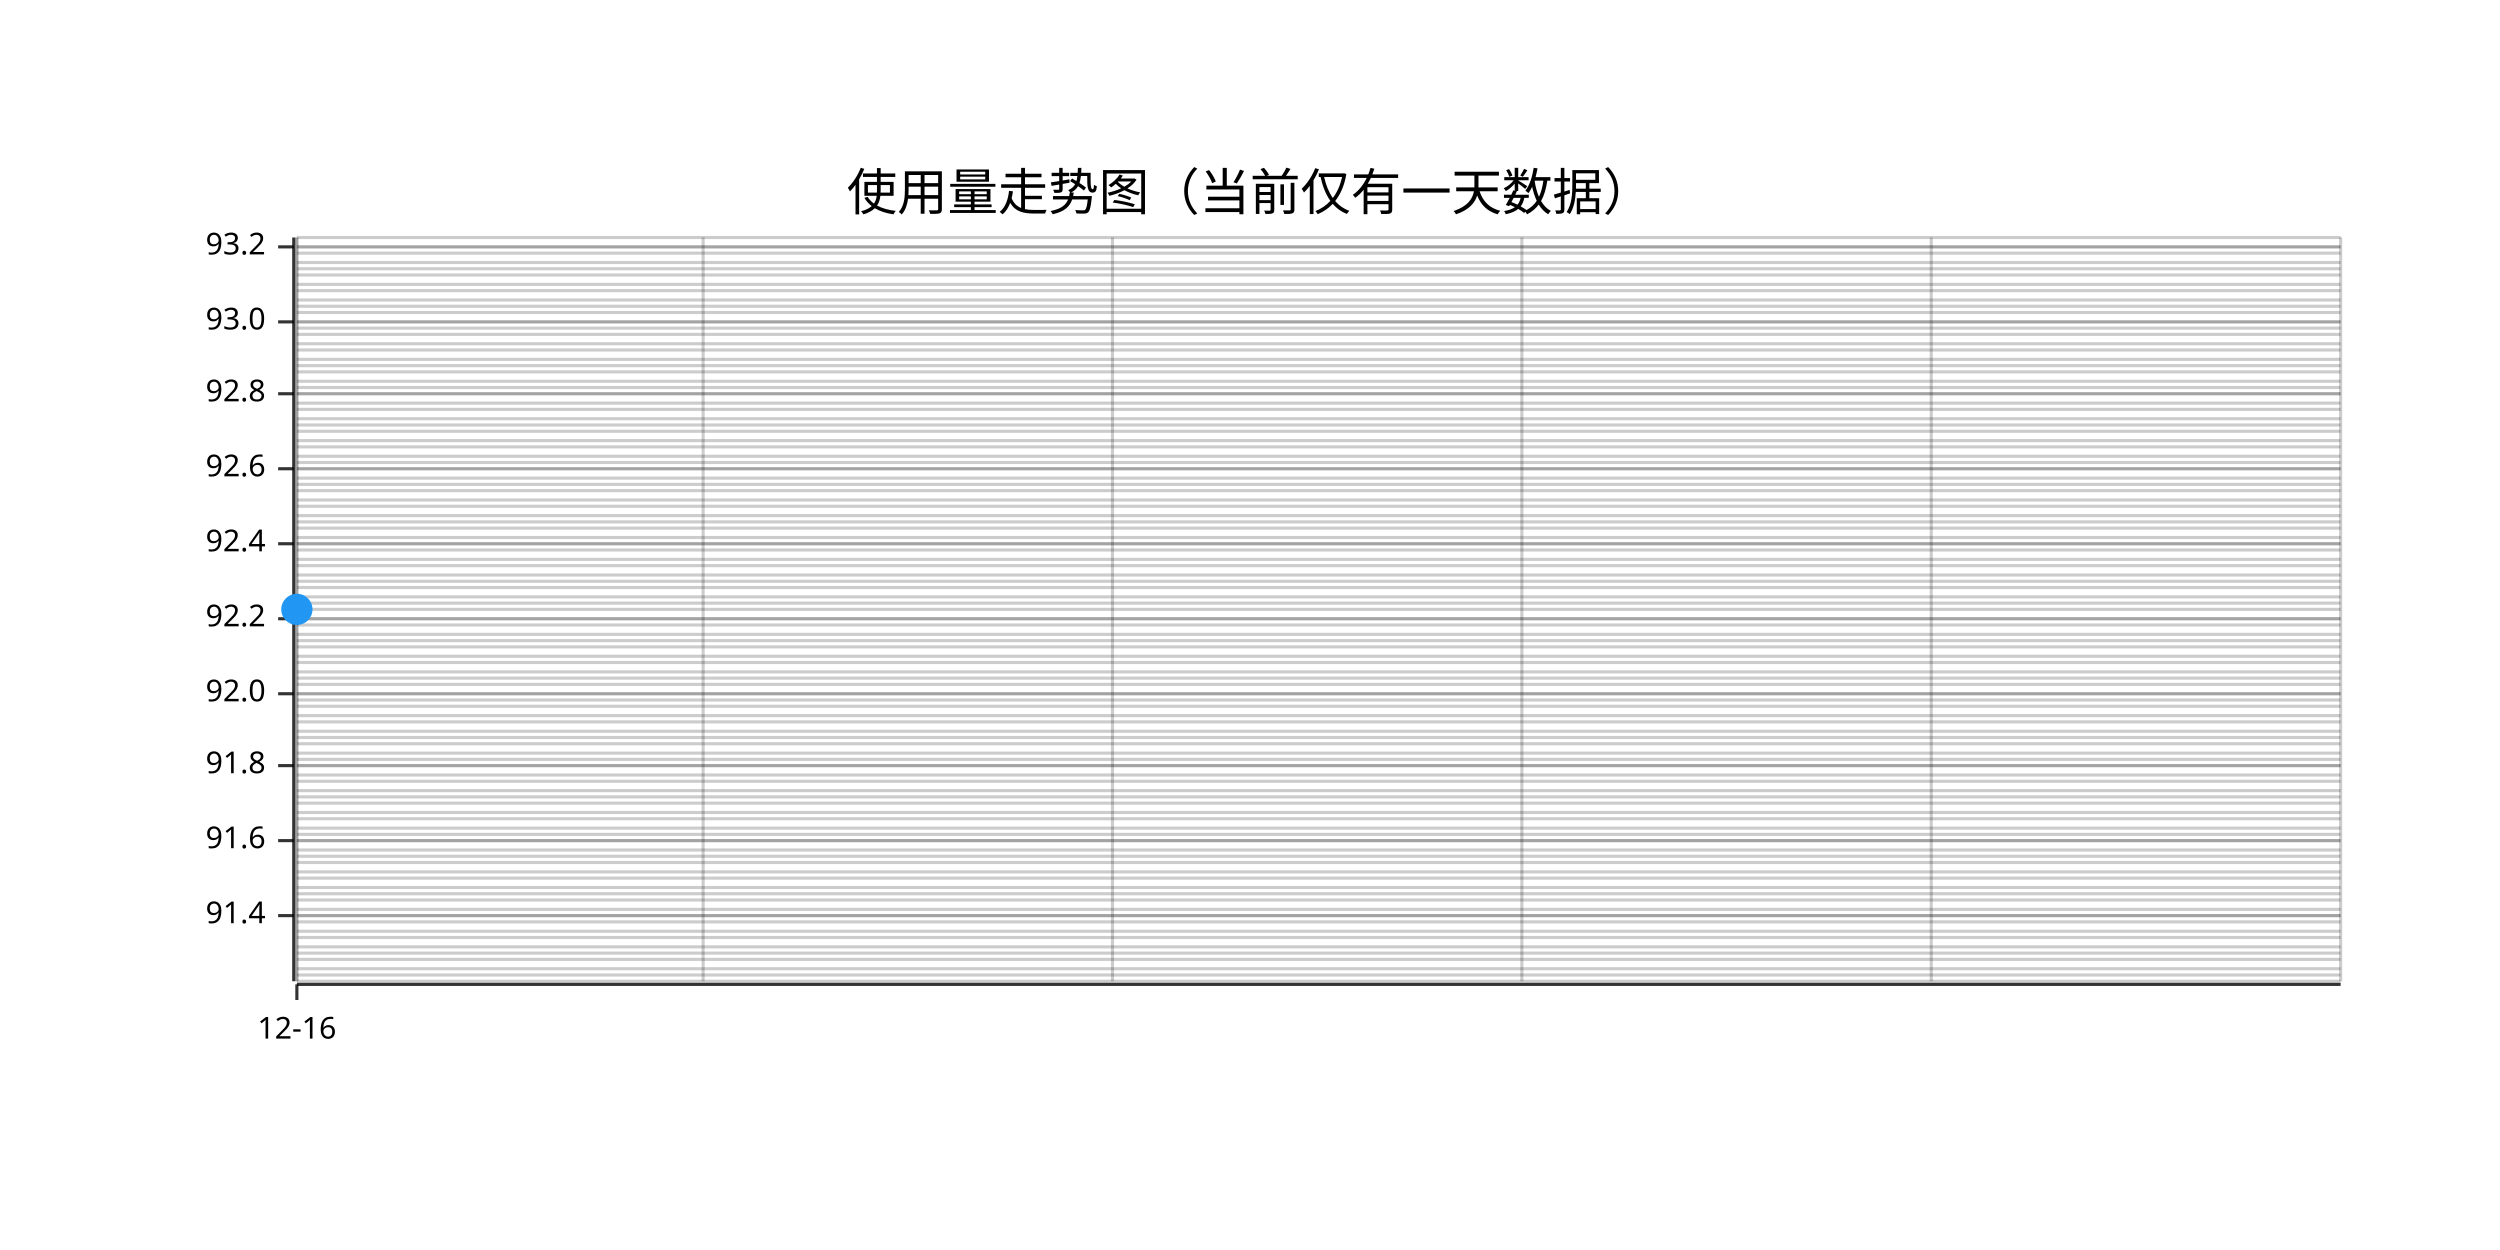
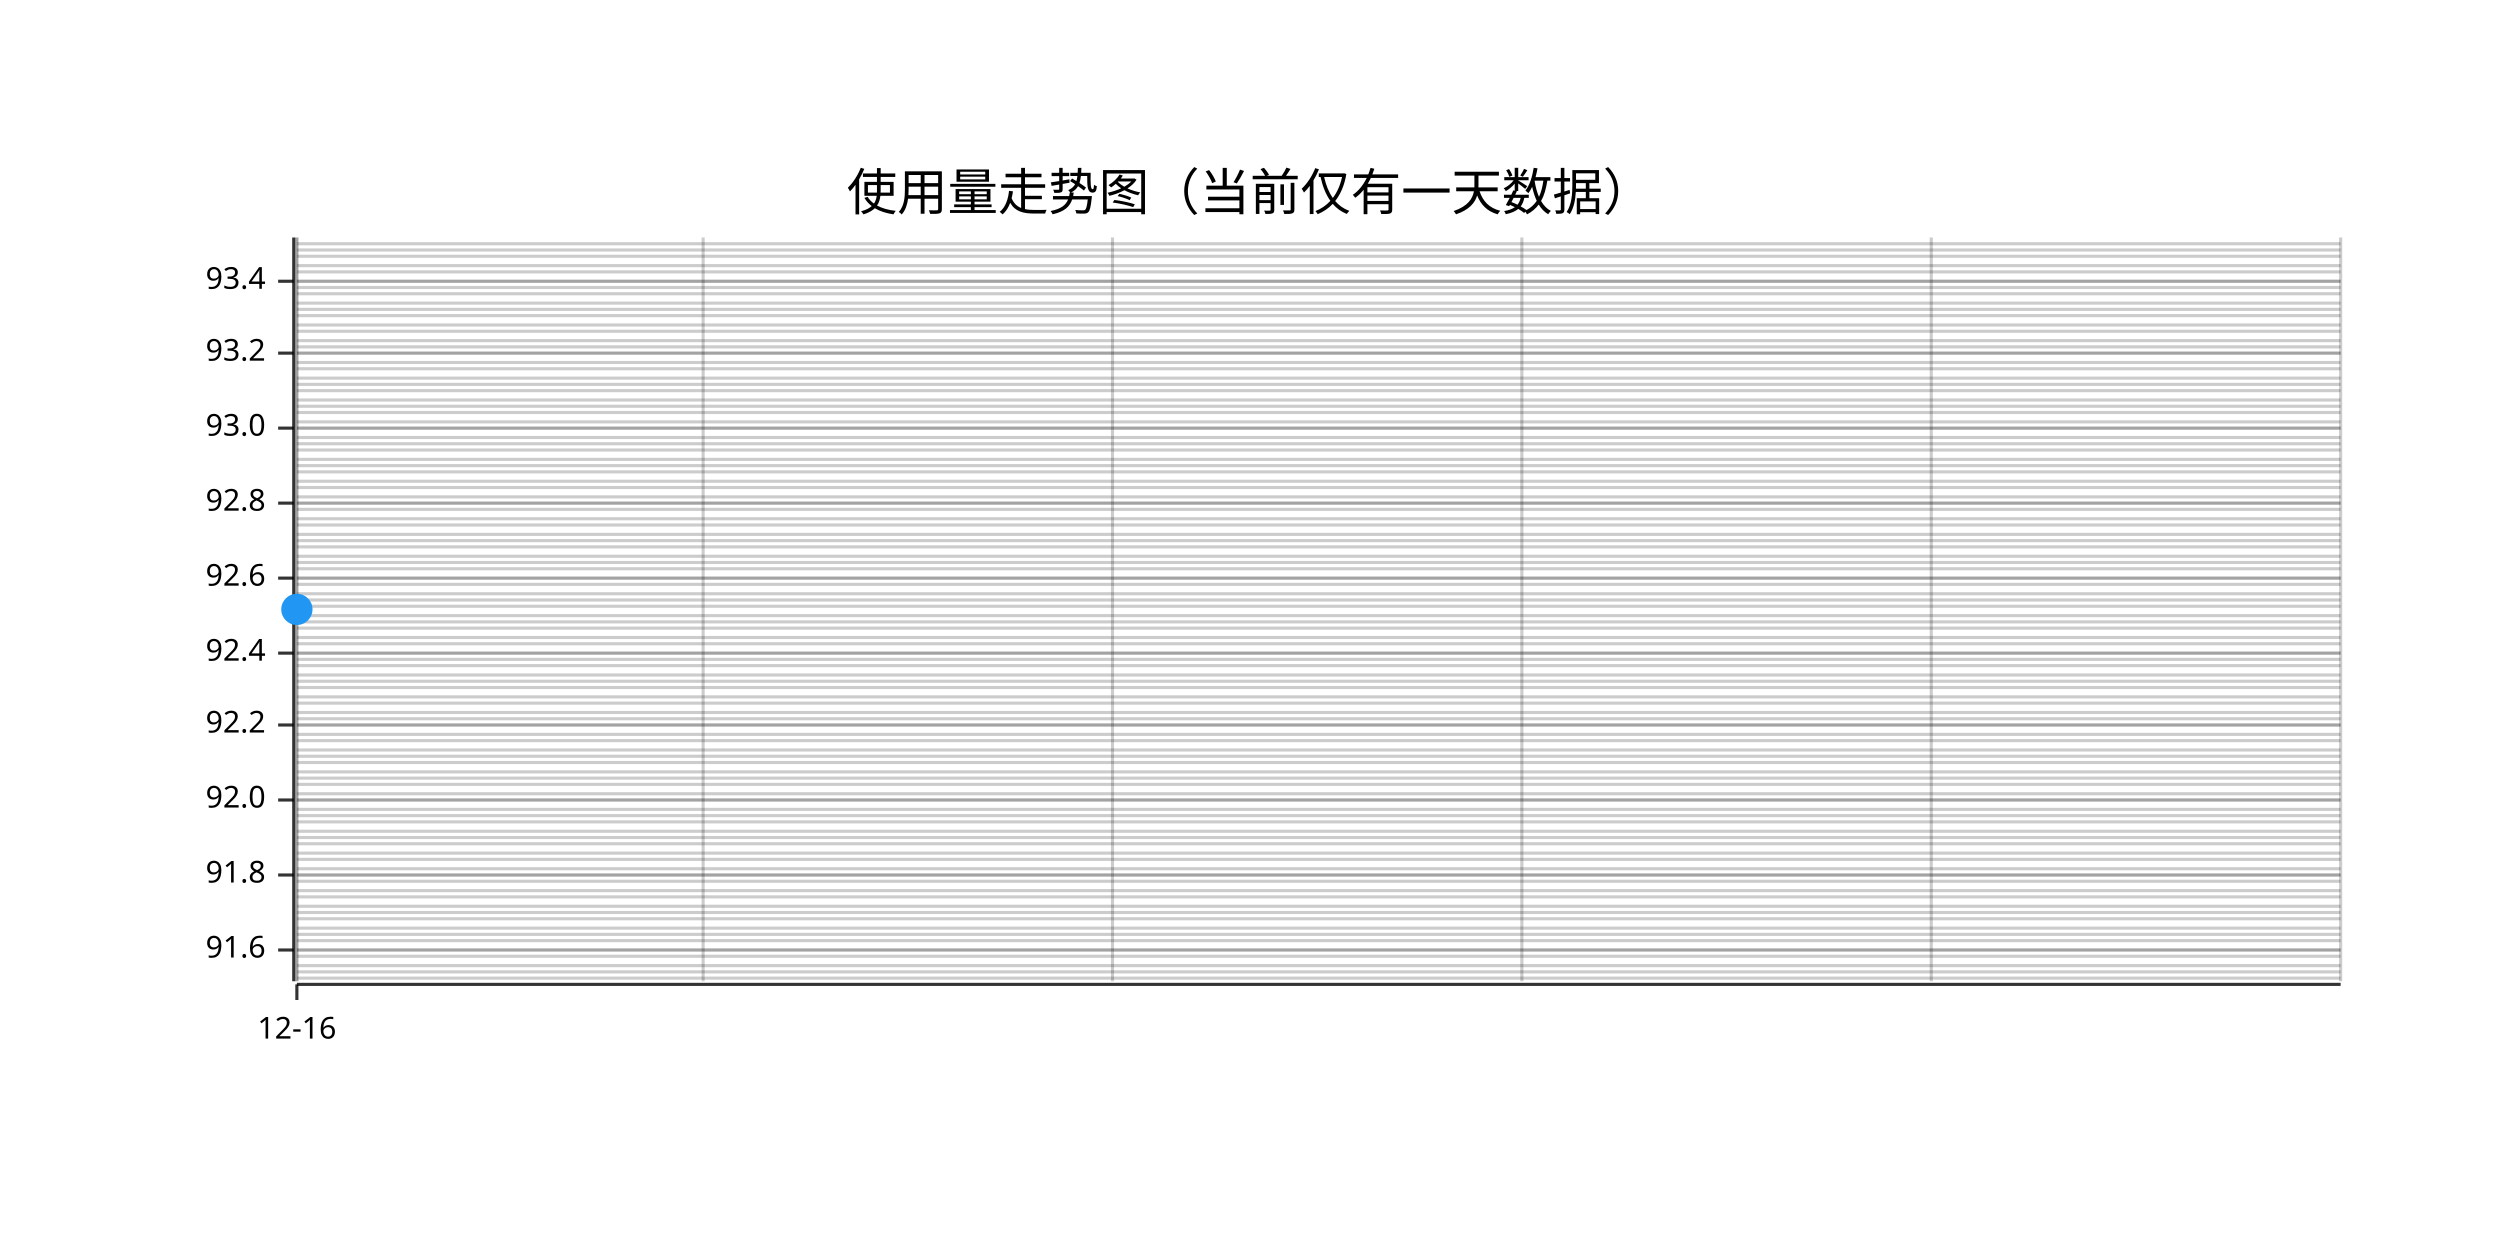
<svg xmlns="http://www.w3.org/2000/svg" width="800" height="400" viewBox="0 0 800 400">
  <rect x="0" y="0" width="800" height="400" opacity="1" fill="#FFFFFF" stroke="none" />
  <text x="400" y="55" dy="0.76em" text-anchor="middle" font-family="sans-serif" font-size="16.129" opacity="1" fill="#000000">
使用量走势图（当前仅有一天数据）
</text>
  <line opacity="0.2" stroke="#000000" stroke-width="1" x1="95" y1="314" x2="95" y2="76" />
  <line opacity="0.2" stroke="#000000" stroke-width="1" x1="225" y1="314" x2="225" y2="76" />
  <line opacity="0.2" stroke="#000000" stroke-width="1" x1="356" y1="314" x2="356" y2="76" />
  <line opacity="0.2" stroke="#000000" stroke-width="1" x1="487" y1="314" x2="487" y2="76" />
  <line opacity="0.2" stroke="#000000" stroke-width="1" x1="618" y1="314" x2="618" y2="76" />
  <line opacity="0.2" stroke="#000000" stroke-width="1" x1="749" y1="314" x2="749" y2="76" />
-   <line opacity="0.2" stroke="#000000" stroke-width="1" x1="95" y1="314" x2="749" y2="314" />
-   <line opacity="0.2" stroke="#000000" stroke-width="1" x1="95" y1="312" x2="749" y2="312" />
-   <line opacity="0.2" stroke="#000000" stroke-width="1" x1="95" y1="310" x2="749" y2="310" />
-   <line opacity="0.2" stroke="#000000" stroke-width="1" x1="95" y1="307" x2="749" y2="307" />
-   <line opacity="0.2" stroke="#000000" stroke-width="1" x1="95" y1="305" x2="749" y2="305" />
-   <line opacity="0.2" stroke="#000000" stroke-width="1" x1="95" y1="303" x2="749" y2="303" />
-   <line opacity="0.2" stroke="#000000" stroke-width="1" x1="95" y1="300" x2="749" y2="300" />
-   <line opacity="0.2" stroke="#000000" stroke-width="1" x1="95" y1="298" x2="749" y2="298" />
-   <line opacity="0.2" stroke="#000000" stroke-width="1" x1="95" y1="295" x2="749" y2="295" />
-   <line opacity="0.2" stroke="#000000" stroke-width="1" x1="95" y1="293" x2="749" y2="293" />
-   <line opacity="0.2" stroke="#000000" stroke-width="1" x1="95" y1="291" x2="749" y2="291" />
-   <line opacity="0.2" stroke="#000000" stroke-width="1" x1="95" y1="288" x2="749" y2="288" />
-   <line opacity="0.2" stroke="#000000" stroke-width="1" x1="95" y1="286" x2="749" y2="286" />
-   <line opacity="0.2" stroke="#000000" stroke-width="1" x1="95" y1="284" x2="749" y2="284" />
-   <line opacity="0.2" stroke="#000000" stroke-width="1" x1="95" y1="281" x2="749" y2="281" />
-   <line opacity="0.2" stroke="#000000" stroke-width="1" x1="95" y1="279" x2="749" y2="279" />
-   <line opacity="0.2" stroke="#000000" stroke-width="1" x1="95" y1="276" x2="749" y2="276" />
-   <line opacity="0.2" stroke="#000000" stroke-width="1" x1="95" y1="274" x2="749" y2="274" />
-   <line opacity="0.2" stroke="#000000" stroke-width="1" x1="95" y1="272" x2="749" y2="272" />
-   <line opacity="0.2" stroke="#000000" stroke-width="1" x1="95" y1="269" x2="749" y2="269" />
-   <line opacity="0.2" stroke="#000000" stroke-width="1" x1="95" y1="267" x2="749" y2="267" />
-   <line opacity="0.2" stroke="#000000" stroke-width="1" x1="95" y1="265" x2="749" y2="265" />
-   <line opacity="0.2" stroke="#000000" stroke-width="1" x1="95" y1="262" x2="749" y2="262" />
-   <line opacity="0.2" stroke="#000000" stroke-width="1" x1="95" y1="260" x2="749" y2="260" />
-   <line opacity="0.2" stroke="#000000" stroke-width="1" x1="95" y1="257" x2="749" y2="257" />
-   <line opacity="0.2" stroke="#000000" stroke-width="1" x1="95" y1="255" x2="749" y2="255" />
-   <line opacity="0.2" stroke="#000000" stroke-width="1" x1="95" y1="253" x2="749" y2="253" />
-   <line opacity="0.2" stroke="#000000" stroke-width="1" x1="95" y1="250" x2="749" y2="250" />
-   <line opacity="0.2" stroke="#000000" stroke-width="1" x1="95" y1="248" x2="749" y2="248" />
-   <line opacity="0.2" stroke="#000000" stroke-width="1" x1="95" y1="245" x2="749" y2="245" />
-   <line opacity="0.2" stroke="#000000" stroke-width="1" x1="95" y1="243" x2="749" y2="243" />
-   <line opacity="0.2" stroke="#000000" stroke-width="1" x1="95" y1="241" x2="749" y2="241" />
-   <line opacity="0.2" stroke="#000000" stroke-width="1" x1="95" y1="238" x2="749" y2="238" />
-   <line opacity="0.2" stroke="#000000" stroke-width="1" x1="95" y1="236" x2="749" y2="236" />
-   <line opacity="0.2" stroke="#000000" stroke-width="1" x1="95" y1="234" x2="749" y2="234" />
-   <line opacity="0.2" stroke="#000000" stroke-width="1" x1="95" y1="231" x2="749" y2="231" />
-   <line opacity="0.2" stroke="#000000" stroke-width="1" x1="95" y1="229" x2="749" y2="229" />
-   <line opacity="0.2" stroke="#000000" stroke-width="1" x1="95" y1="226" x2="749" y2="226" />
-   <line opacity="0.2" stroke="#000000" stroke-width="1" x1="95" y1="224" x2="749" y2="224" />
-   <line opacity="0.2" stroke="#000000" stroke-width="1" x1="95" y1="222" x2="749" y2="222" />
-   <line opacity="0.2" stroke="#000000" stroke-width="1" x1="95" y1="219" x2="749" y2="219" />
-   <line opacity="0.2" stroke="#000000" stroke-width="1" x1="95" y1="217" x2="749" y2="217" />
-   <line opacity="0.2" stroke="#000000" stroke-width="1" x1="95" y1="215" x2="749" y2="215" />
-   <line opacity="0.2" stroke="#000000" stroke-width="1" x1="95" y1="212" x2="749" y2="212" />
-   <line opacity="0.2" stroke="#000000" stroke-width="1" x1="95" y1="210" x2="749" y2="210" />
-   <line opacity="0.2" stroke="#000000" stroke-width="1" x1="95" y1="207" x2="749" y2="207" />
-   <line opacity="0.2" stroke="#000000" stroke-width="1" x1="95" y1="205" x2="749" y2="205" />
-   <line opacity="0.2" stroke="#000000" stroke-width="1" x1="95" y1="203" x2="749" y2="203" />
-   <line opacity="0.2" stroke="#000000" stroke-width="1" x1="95" y1="200" x2="749" y2="200" />
-   <line opacity="0.2" stroke="#000000" stroke-width="1" x1="95" y1="198" x2="749" y2="198" />
-   <line opacity="0.2" stroke="#000000" stroke-width="1" x1="95" y1="195" x2="749" y2="195" />
-   <line opacity="0.2" stroke="#000000" stroke-width="1" x1="95" y1="193" x2="749" y2="193" />
-   <line opacity="0.2" stroke="#000000" stroke-width="1" x1="95" y1="191" x2="749" y2="191" />
-   <line opacity="0.2" stroke="#000000" stroke-width="1" x1="95" y1="188" x2="749" y2="188" />
-   <line opacity="0.2" stroke="#000000" stroke-width="1" x1="95" y1="186" x2="749" y2="186" />
-   <line opacity="0.2" stroke="#000000" stroke-width="1" x1="95" y1="184" x2="749" y2="184" />
-   <line opacity="0.2" stroke="#000000" stroke-width="1" x1="95" y1="181" x2="749" y2="181" />
-   <line opacity="0.2" stroke="#000000" stroke-width="1" x1="95" y1="179" x2="749" y2="179" />
-   <line opacity="0.2" stroke="#000000" stroke-width="1" x1="95" y1="176" x2="749" y2="176" />
-   <line opacity="0.2" stroke="#000000" stroke-width="1" x1="95" y1="174" x2="749" y2="174" />
-   <line opacity="0.2" stroke="#000000" stroke-width="1" x1="95" y1="172" x2="749" y2="172" />
-   <line opacity="0.2" stroke="#000000" stroke-width="1" x1="95" y1="169" x2="749" y2="169" />
-   <line opacity="0.2" stroke="#000000" stroke-width="1" x1="95" y1="167" x2="749" y2="167" />
-   <line opacity="0.2" stroke="#000000" stroke-width="1" x1="95" y1="165" x2="749" y2="165" />
-   <line opacity="0.2" stroke="#000000" stroke-width="1" x1="95" y1="162" x2="749" y2="162" />
-   <line opacity="0.2" stroke="#000000" stroke-width="1" x1="95" y1="160" x2="749" y2="160" />
-   <line opacity="0.2" stroke="#000000" stroke-width="1" x1="95" y1="157" x2="749" y2="157" />
-   <line opacity="0.2" stroke="#000000" stroke-width="1" x1="95" y1="155" x2="749" y2="155" />
-   <line opacity="0.2" stroke="#000000" stroke-width="1" x1="95" y1="153" x2="749" y2="153" />
-   <line opacity="0.2" stroke="#000000" stroke-width="1" x1="95" y1="150" x2="749" y2="150" />
-   <line opacity="0.2" stroke="#000000" stroke-width="1" x1="95" y1="148" x2="749" y2="148" />
-   <line opacity="0.2" stroke="#000000" stroke-width="1" x1="95" y1="146" x2="749" y2="146" />
-   <line opacity="0.2" stroke="#000000" stroke-width="1" x1="95" y1="143" x2="749" y2="143" />
-   <line opacity="0.2" stroke="#000000" stroke-width="1" x1="95" y1="141" x2="749" y2="141" />
-   <line opacity="0.2" stroke="#000000" stroke-width="1" x1="95" y1="138" x2="749" y2="138" />
-   <line opacity="0.2" stroke="#000000" stroke-width="1" x1="95" y1="136" x2="749" y2="136" />
-   <line opacity="0.2" stroke="#000000" stroke-width="1" x1="95" y1="134" x2="749" y2="134" />
-   <line opacity="0.2" stroke="#000000" stroke-width="1" x1="95" y1="131" x2="749" y2="131" />
-   <line opacity="0.2" stroke="#000000" stroke-width="1" x1="95" y1="129" x2="749" y2="129" />
-   <line opacity="0.2" stroke="#000000" stroke-width="1" x1="95" y1="126" x2="749" y2="126" />
-   <line opacity="0.2" stroke="#000000" stroke-width="1" x1="95" y1="124" x2="749" y2="124" />
-   <line opacity="0.2" stroke="#000000" stroke-width="1" x1="95" y1="122" x2="749" y2="122" />
-   <line opacity="0.2" stroke="#000000" stroke-width="1" x1="95" y1="119" x2="749" y2="119" />
-   <line opacity="0.2" stroke="#000000" stroke-width="1" x1="95" y1="117" x2="749" y2="117" />
-   <line opacity="0.2" stroke="#000000" stroke-width="1" x1="95" y1="115" x2="749" y2="115" />
-   <line opacity="0.2" stroke="#000000" stroke-width="1" x1="95" y1="112" x2="749" y2="112" />
-   <line opacity="0.2" stroke="#000000" stroke-width="1" x1="95" y1="110" x2="749" y2="110" />
-   <line opacity="0.2" stroke="#000000" stroke-width="1" x1="95" y1="107" x2="749" y2="107" />
-   <line opacity="0.2" stroke="#000000" stroke-width="1" x1="95" y1="105" x2="749" y2="105" />
-   <line opacity="0.2" stroke="#000000" stroke-width="1" x1="95" y1="103" x2="749" y2="103" />
-   <line opacity="0.2" stroke="#000000" stroke-width="1" x1="95" y1="100" x2="749" y2="100" />
-   <line opacity="0.2" stroke="#000000" stroke-width="1" x1="95" y1="98" x2="749" y2="98" />
-   <line opacity="0.2" stroke="#000000" stroke-width="1" x1="95" y1="96" x2="749" y2="96" />
-   <line opacity="0.2" stroke="#000000" stroke-width="1" x1="95" y1="93" x2="749" y2="93" />
-   <line opacity="0.2" stroke="#000000" stroke-width="1" x1="95" y1="91" x2="749" y2="91" />
-   <line opacity="0.2" stroke="#000000" stroke-width="1" x1="95" y1="88" x2="749" y2="88" />
-   <line opacity="0.2" stroke="#000000" stroke-width="1" x1="95" y1="86" x2="749" y2="86" />
-   <line opacity="0.2" stroke="#000000" stroke-width="1" x1="95" y1="84" x2="749" y2="84" />
-   <line opacity="0.2" stroke="#000000" stroke-width="1" x1="95" y1="81" x2="749" y2="81" />
-   <line opacity="0.2" stroke="#000000" stroke-width="1" x1="95" y1="79" x2="749" y2="79" />
-   <line opacity="0.2" stroke="#000000" stroke-width="1" x1="95" y1="76" x2="749" y2="76" />
+   <line opacity="0.2" stroke="#000000" stroke-width="1" x1="95" y1="313" x2="749" y2="313" />
+   <line opacity="0.2" stroke="#000000" stroke-width="1" x1="95" y1="311" x2="749" y2="311" />
+   <line opacity="0.2" stroke="#000000" stroke-width="1" x1="95" y1="309" x2="749" y2="309" />
+   <line opacity="0.2" stroke="#000000" stroke-width="1" x1="95" y1="306" x2="749" y2="306" />
+   <line opacity="0.2" stroke="#000000" stroke-width="1" x1="95" y1="304" x2="749" y2="304" />
+   <line opacity="0.2" stroke="#000000" stroke-width="1" x1="95" y1="301" x2="749" y2="301" />
+   <line opacity="0.2" stroke="#000000" stroke-width="1" x1="95" y1="299" x2="749" y2="299" />
+   <line opacity="0.2" stroke="#000000" stroke-width="1" x1="95" y1="297" x2="749" y2="297" />
+   <line opacity="0.2" stroke="#000000" stroke-width="1" x1="95" y1="294" x2="749" y2="294" />
+   <line opacity="0.2" stroke="#000000" stroke-width="1" x1="95" y1="292" x2="749" y2="292" />
+   <line opacity="0.2" stroke="#000000" stroke-width="1" x1="95" y1="290" x2="749" y2="290" />
+   <line opacity="0.2" stroke="#000000" stroke-width="1" x1="95" y1="287" x2="749" y2="287" />
+   <line opacity="0.2" stroke="#000000" stroke-width="1" x1="95" y1="285" x2="749" y2="285" />
+   <line opacity="0.2" stroke="#000000" stroke-width="1" x1="95" y1="282" x2="749" y2="282" />
+   <line opacity="0.2" stroke="#000000" stroke-width="1" x1="95" y1="280" x2="749" y2="280" />
+   <line opacity="0.2" stroke="#000000" stroke-width="1" x1="95" y1="278" x2="749" y2="278" />
+   <line opacity="0.2" stroke="#000000" stroke-width="1" x1="95" y1="275" x2="749" y2="275" />
+   <line opacity="0.2" stroke="#000000" stroke-width="1" x1="95" y1="273" x2="749" y2="273" />
+   <line opacity="0.2" stroke="#000000" stroke-width="1" x1="95" y1="270" x2="749" y2="270" />
+   <line opacity="0.2" stroke="#000000" stroke-width="1" x1="95" y1="268" x2="749" y2="268" />
+   <line opacity="0.2" stroke="#000000" stroke-width="1" x1="95" y1="266" x2="749" y2="266" />
+   <line opacity="0.2" stroke="#000000" stroke-width="1" x1="95" y1="263" x2="749" y2="263" />
+   <line opacity="0.2" stroke="#000000" stroke-width="1" x1="95" y1="261" x2="749" y2="261" />
+   <line opacity="0.2" stroke="#000000" stroke-width="1" x1="95" y1="259" x2="749" y2="259" />
+   <line opacity="0.2" stroke="#000000" stroke-width="1" x1="95" y1="256" x2="749" y2="256" />
+   <line opacity="0.2" stroke="#000000" stroke-width="1" x1="95" y1="254" x2="749" y2="254" />
+   <line opacity="0.2" stroke="#000000" stroke-width="1" x1="95" y1="251" x2="749" y2="251" />
+   <line opacity="0.2" stroke="#000000" stroke-width="1" x1="95" y1="249" x2="749" y2="249" />
+   <line opacity="0.2" stroke="#000000" stroke-width="1" x1="95" y1="247" x2="749" y2="247" />
+   <line opacity="0.2" stroke="#000000" stroke-width="1" x1="95" y1="244" x2="749" y2="244" />
+   <line opacity="0.2" stroke="#000000" stroke-width="1" x1="95" y1="242" x2="749" y2="242" />
+   <line opacity="0.2" stroke="#000000" stroke-width="1" x1="95" y1="240" x2="749" y2="240" />
+   <line opacity="0.2" stroke="#000000" stroke-width="1" x1="95" y1="237" x2="749" y2="237" />
+   <line opacity="0.2" stroke="#000000" stroke-width="1" x1="95" y1="235" x2="749" y2="235" />
+   <line opacity="0.2" stroke="#000000" stroke-width="1" x1="95" y1="232" x2="749" y2="232" />
+   <line opacity="0.2" stroke="#000000" stroke-width="1" x1="95" y1="230" x2="749" y2="230" />
+   <line opacity="0.2" stroke="#000000" stroke-width="1" x1="95" y1="228" x2="749" y2="228" />
+   <line opacity="0.2" stroke="#000000" stroke-width="1" x1="95" y1="225" x2="749" y2="225" />
+   <line opacity="0.2" stroke="#000000" stroke-width="1" x1="95" y1="223" x2="749" y2="223" />
+   <line opacity="0.2" stroke="#000000" stroke-width="1" x1="95" y1="220" x2="749" y2="220" />
+   <line opacity="0.2" stroke="#000000" stroke-width="1" x1="95" y1="218" x2="749" y2="218" />
+   <line opacity="0.2" stroke="#000000" stroke-width="1" x1="95" y1="216" x2="749" y2="216" />
+   <line opacity="0.2" stroke="#000000" stroke-width="1" x1="95" y1="213" x2="749" y2="213" />
+   <line opacity="0.2" stroke="#000000" stroke-width="1" x1="95" y1="211" x2="749" y2="211" />
+   <line opacity="0.2" stroke="#000000" stroke-width="1" x1="95" y1="209" x2="749" y2="209" />
+   <line opacity="0.2" stroke="#000000" stroke-width="1" x1="95" y1="206" x2="749" y2="206" />
+   <line opacity="0.2" stroke="#000000" stroke-width="1" x1="95" y1="204" x2="749" y2="204" />
+   <line opacity="0.2" stroke="#000000" stroke-width="1" x1="95" y1="201" x2="749" y2="201" />
+   <line opacity="0.2" stroke="#000000" stroke-width="1" x1="95" y1="199" x2="749" y2="199" />
+   <line opacity="0.2" stroke="#000000" stroke-width="1" x1="95" y1="197" x2="749" y2="197" />
+   <line opacity="0.2" stroke="#000000" stroke-width="1" x1="95" y1="194" x2="749" y2="194" />
+   <line opacity="0.2" stroke="#000000" stroke-width="1" x1="95" y1="192" x2="749" y2="192" />
+   <line opacity="0.2" stroke="#000000" stroke-width="1" x1="95" y1="190" x2="749" y2="190" />
+   <line opacity="0.2" stroke="#000000" stroke-width="1" x1="95" y1="187" x2="749" y2="187" />
+   <line opacity="0.2" stroke="#000000" stroke-width="1" x1="95" y1="185" x2="749" y2="185" />
+   <line opacity="0.2" stroke="#000000" stroke-width="1" x1="95" y1="182" x2="749" y2="182" />
+   <line opacity="0.2" stroke="#000000" stroke-width="1" x1="95" y1="180" x2="749" y2="180" />
+   <line opacity="0.2" stroke="#000000" stroke-width="1" x1="95" y1="178" x2="749" y2="178" />
+   <line opacity="0.2" stroke="#000000" stroke-width="1" x1="95" y1="175" x2="749" y2="175" />
+   <line opacity="0.2" stroke="#000000" stroke-width="1" x1="95" y1="173" x2="749" y2="173" />
+   <line opacity="0.2" stroke="#000000" stroke-width="1" x1="95" y1="171" x2="749" y2="171" />
+   <line opacity="0.2" stroke="#000000" stroke-width="1" x1="95" y1="168" x2="749" y2="168" />
+   <line opacity="0.2" stroke="#000000" stroke-width="1" x1="95" y1="166" x2="749" y2="166" />
+   <line opacity="0.2" stroke="#000000" stroke-width="1" x1="95" y1="163" x2="749" y2="163" />
+   <line opacity="0.2" stroke="#000000" stroke-width="1" x1="95" y1="161" x2="749" y2="161" />
+   <line opacity="0.2" stroke="#000000" stroke-width="1" x1="95" y1="159" x2="749" y2="159" />
+   <line opacity="0.2" stroke="#000000" stroke-width="1" x1="95" y1="156" x2="749" y2="156" />
+   <line opacity="0.2" stroke="#000000" stroke-width="1" x1="95" y1="154" x2="749" y2="154" />
+   <line opacity="0.2" stroke="#000000" stroke-width="1" x1="95" y1="151" x2="749" y2="151" />
+   <line opacity="0.2" stroke="#000000" stroke-width="1" x1="95" y1="149" x2="749" y2="149" />
+   <line opacity="0.2" stroke="#000000" stroke-width="1" x1="95" y1="147" x2="749" y2="147" />
+   <line opacity="0.2" stroke="#000000" stroke-width="1" x1="95" y1="144" x2="749" y2="144" />
+   <line opacity="0.2" stroke="#000000" stroke-width="1" x1="95" y1="142" x2="749" y2="142" />
+   <line opacity="0.2" stroke="#000000" stroke-width="1" x1="95" y1="140" x2="749" y2="140" />
+   <line opacity="0.2" stroke="#000000" stroke-width="1" x1="95" y1="137" x2="749" y2="137" />
+   <line opacity="0.2" stroke="#000000" stroke-width="1" x1="95" y1="135" x2="749" y2="135" />
+   <line opacity="0.2" stroke="#000000" stroke-width="1" x1="95" y1="132" x2="749" y2="132" />
+   <line opacity="0.2" stroke="#000000" stroke-width="1" x1="95" y1="130" x2="749" y2="130" />
+   <line opacity="0.2" stroke="#000000" stroke-width="1" x1="95" y1="128" x2="749" y2="128" />
+   <line opacity="0.2" stroke="#000000" stroke-width="1" x1="95" y1="125" x2="749" y2="125" />
+   <line opacity="0.2" stroke="#000000" stroke-width="1" x1="95" y1="123" x2="749" y2="123" />
+   <line opacity="0.2" stroke="#000000" stroke-width="1" x1="95" y1="121" x2="749" y2="121" />
+   <line opacity="0.2" stroke="#000000" stroke-width="1" x1="95" y1="118" x2="749" y2="118" />
+   <line opacity="0.2" stroke="#000000" stroke-width="1" x1="95" y1="116" x2="749" y2="116" />
+   <line opacity="0.2" stroke="#000000" stroke-width="1" x1="95" y1="113" x2="749" y2="113" />
+   <line opacity="0.2" stroke="#000000" stroke-width="1" x1="95" y1="111" x2="749" y2="111" />
+   <line opacity="0.2" stroke="#000000" stroke-width="1" x1="95" y1="109" x2="749" y2="109" />
+   <line opacity="0.2" stroke="#000000" stroke-width="1" x1="95" y1="106" x2="749" y2="106" />
+   <line opacity="0.2" stroke="#000000" stroke-width="1" x1="95" y1="104" x2="749" y2="104" />
+   <line opacity="0.2" stroke="#000000" stroke-width="1" x1="95" y1="101" x2="749" y2="101" />
+   <line opacity="0.2" stroke="#000000" stroke-width="1" x1="95" y1="99" x2="749" y2="99" />
+   <line opacity="0.2" stroke="#000000" stroke-width="1" x1="95" y1="97" x2="749" y2="97" />
+   <line opacity="0.2" stroke="#000000" stroke-width="1" x1="95" y1="94" x2="749" y2="94" />
+   <line opacity="0.2" stroke="#000000" stroke-width="1" x1="95" y1="92" x2="749" y2="92" />
+   <line opacity="0.2" stroke="#000000" stroke-width="1" x1="95" y1="90" x2="749" y2="90" />
+   <line opacity="0.2" stroke="#000000" stroke-width="1" x1="95" y1="87" x2="749" y2="87" />
+   <line opacity="0.2" stroke="#000000" stroke-width="1" x1="95" y1="85" x2="749" y2="85" />
+   <line opacity="0.2" stroke="#000000" stroke-width="1" x1="95" y1="82" x2="749" y2="82" />
+   <line opacity="0.2" stroke="#000000" stroke-width="1" x1="95" y1="80" x2="749" y2="80" />
+   <line opacity="0.2" stroke="#000000" stroke-width="1" x1="95" y1="78" x2="749" y2="78" />
  <line opacity="0.2" stroke="#000000" stroke-width="1" x1="95" y1="314" x2="95" y2="76" />
-   <line opacity="0.2" stroke="#000000" stroke-width="1" x1="95" y1="293" x2="749" y2="293" />
-   <line opacity="0.2" stroke="#000000" stroke-width="1" x1="95" y1="269" x2="749" y2="269" />
-   <line opacity="0.2" stroke="#000000" stroke-width="1" x1="95" y1="245" x2="749" y2="245" />
-   <line opacity="0.2" stroke="#000000" stroke-width="1" x1="95" y1="222" x2="749" y2="222" />
-   <line opacity="0.2" stroke="#000000" stroke-width="1" x1="95" y1="198" x2="749" y2="198" />
-   <line opacity="0.2" stroke="#000000" stroke-width="1" x1="95" y1="174" x2="749" y2="174" />
-   <line opacity="0.2" stroke="#000000" stroke-width="1" x1="95" y1="150" x2="749" y2="150" />
-   <line opacity="0.2" stroke="#000000" stroke-width="1" x1="95" y1="126" x2="749" y2="126" />
-   <line opacity="0.2" stroke="#000000" stroke-width="1" x1="95" y1="103" x2="749" y2="103" />
-   <line opacity="0.2" stroke="#000000" stroke-width="1" x1="95" y1="79" x2="749" y2="79" />
+   <line opacity="0.2" stroke="#000000" stroke-width="1" x1="95" y1="304" x2="749" y2="304" />
+   <line opacity="0.2" stroke="#000000" stroke-width="1" x1="95" y1="280" x2="749" y2="280" />
+   <line opacity="0.2" stroke="#000000" stroke-width="1" x1="95" y1="256" x2="749" y2="256" />
+   <line opacity="0.2" stroke="#000000" stroke-width="1" x1="95" y1="232" x2="749" y2="232" />
+   <line opacity="0.2" stroke="#000000" stroke-width="1" x1="95" y1="209" x2="749" y2="209" />
+   <line opacity="0.2" stroke="#000000" stroke-width="1" x1="95" y1="185" x2="749" y2="185" />
+   <line opacity="0.2" stroke="#000000" stroke-width="1" x1="95" y1="161" x2="749" y2="161" />
+   <line opacity="0.2" stroke="#000000" stroke-width="1" x1="95" y1="137" x2="749" y2="137" />
+   <line opacity="0.2" stroke="#000000" stroke-width="1" x1="95" y1="113" x2="749" y2="113" />
+   <line opacity="0.2" stroke="#000000" stroke-width="1" x1="95" y1="90" x2="749" y2="90" />
  <polyline fill="none" opacity="0.8" stroke="#000000" stroke-width="1" points="94,76 94,314 " />
-   <text x="85" y="293" dy="0.5ex" text-anchor="end" font-family="sans-serif" font-size="9.677" opacity="1" fill="#000000">
- 91.4
- </text>
-   <polyline fill="none" opacity="0.8" stroke="#000000" stroke-width="1" points="89,293 94,293 " />
-   <text x="85" y="269" dy="0.5ex" text-anchor="end" font-family="sans-serif" font-size="9.677" opacity="1" fill="#000000">
+   <text x="85" y="304" dy="0.5ex" text-anchor="end" font-family="sans-serif" font-size="9.677" opacity="1" fill="#000000">
91.6
</text>
-   <polyline fill="none" opacity="0.8" stroke="#000000" stroke-width="1" points="89,269 94,269 " />
-   <text x="85" y="245" dy="0.5ex" text-anchor="end" font-family="sans-serif" font-size="9.677" opacity="1" fill="#000000">
+   <polyline fill="none" opacity="0.8" stroke="#000000" stroke-width="1" points="89,304 94,304 " />
+   <text x="85" y="280" dy="0.5ex" text-anchor="end" font-family="sans-serif" font-size="9.677" opacity="1" fill="#000000">
91.8
</text>
-   <polyline fill="none" opacity="0.8" stroke="#000000" stroke-width="1" points="89,245 94,245 " />
-   <text x="85" y="222" dy="0.5ex" text-anchor="end" font-family="sans-serif" font-size="9.677" opacity="1" fill="#000000">
+   <polyline fill="none" opacity="0.8" stroke="#000000" stroke-width="1" points="89,280 94,280 " />
+   <text x="85" y="256" dy="0.5ex" text-anchor="end" font-family="sans-serif" font-size="9.677" opacity="1" fill="#000000">
92.0
</text>
-   <polyline fill="none" opacity="0.8" stroke="#000000" stroke-width="1" points="89,222 94,222 " />
-   <text x="85" y="198" dy="0.5ex" text-anchor="end" font-family="sans-serif" font-size="9.677" opacity="1" fill="#000000">
+   <polyline fill="none" opacity="0.8" stroke="#000000" stroke-width="1" points="89,256 94,256 " />
+   <text x="85" y="232" dy="0.5ex" text-anchor="end" font-family="sans-serif" font-size="9.677" opacity="1" fill="#000000">
92.2
</text>
-   <polyline fill="none" opacity="0.8" stroke="#000000" stroke-width="1" points="89,198 94,198 " />
-   <text x="85" y="174" dy="0.5ex" text-anchor="end" font-family="sans-serif" font-size="9.677" opacity="1" fill="#000000">
+   <polyline fill="none" opacity="0.8" stroke="#000000" stroke-width="1" points="89,232 94,232 " />
+   <text x="85" y="209" dy="0.5ex" text-anchor="end" font-family="sans-serif" font-size="9.677" opacity="1" fill="#000000">
92.4
</text>
-   <polyline fill="none" opacity="0.8" stroke="#000000" stroke-width="1" points="89,174 94,174 " />
-   <text x="85" y="150" dy="0.5ex" text-anchor="end" font-family="sans-serif" font-size="9.677" opacity="1" fill="#000000">
+   <polyline fill="none" opacity="0.8" stroke="#000000" stroke-width="1" points="89,209 94,209 " />
+   <text x="85" y="185" dy="0.5ex" text-anchor="end" font-family="sans-serif" font-size="9.677" opacity="1" fill="#000000">
92.6
</text>
-   <polyline fill="none" opacity="0.8" stroke="#000000" stroke-width="1" points="89,150 94,150 " />
-   <text x="85" y="126" dy="0.5ex" text-anchor="end" font-family="sans-serif" font-size="9.677" opacity="1" fill="#000000">
+   <polyline fill="none" opacity="0.8" stroke="#000000" stroke-width="1" points="89,185 94,185 " />
+   <text x="85" y="161" dy="0.5ex" text-anchor="end" font-family="sans-serif" font-size="9.677" opacity="1" fill="#000000">
92.8
</text>
-   <polyline fill="none" opacity="0.8" stroke="#000000" stroke-width="1" points="89,126 94,126 " />
-   <text x="85" y="103" dy="0.5ex" text-anchor="end" font-family="sans-serif" font-size="9.677" opacity="1" fill="#000000">
+   <polyline fill="none" opacity="0.8" stroke="#000000" stroke-width="1" points="89,161 94,161 " />
+   <text x="85" y="137" dy="0.5ex" text-anchor="end" font-family="sans-serif" font-size="9.677" opacity="1" fill="#000000">
93.0
</text>
-   <polyline fill="none" opacity="0.8" stroke="#000000" stroke-width="1" points="89,103 94,103 " />
-   <text x="85" y="79" dy="0.5ex" text-anchor="end" font-family="sans-serif" font-size="9.677" opacity="1" fill="#000000">
+   <polyline fill="none" opacity="0.8" stroke="#000000" stroke-width="1" points="89,137 94,137 " />
+   <text x="85" y="113" dy="0.5ex" text-anchor="end" font-family="sans-serif" font-size="9.677" opacity="1" fill="#000000">
93.2
</text>
-   <polyline fill="none" opacity="0.8" stroke="#000000" stroke-width="1" points="89,79 94,79 " />
+   <polyline fill="none" opacity="0.8" stroke="#000000" stroke-width="1" points="89,113 94,113 " />
+   <text x="85" y="90" dy="0.5ex" text-anchor="end" font-family="sans-serif" font-size="9.677" opacity="1" fill="#000000">
+ 93.4
+ </text>
+   <polyline fill="none" opacity="0.8" stroke="#000000" stroke-width="1" points="89,90 94,90 " />
  <polyline fill="none" opacity="0.8" stroke="#000000" stroke-width="1" points="95,315 749,315 " />
  <text x="95" y="325" dy="0.76em" text-anchor="middle" font-family="sans-serif" font-size="9.677" opacity="1" fill="#000000">
12-16
</text>
  <polyline fill="none" opacity="0.8" stroke="#000000" stroke-width="1" points="95,315 95,320 " />
  <circle cx="95" cy="195" r="5" opacity="1" fill="#2196F3" stroke="none" stroke-width="1" />
</svg>
